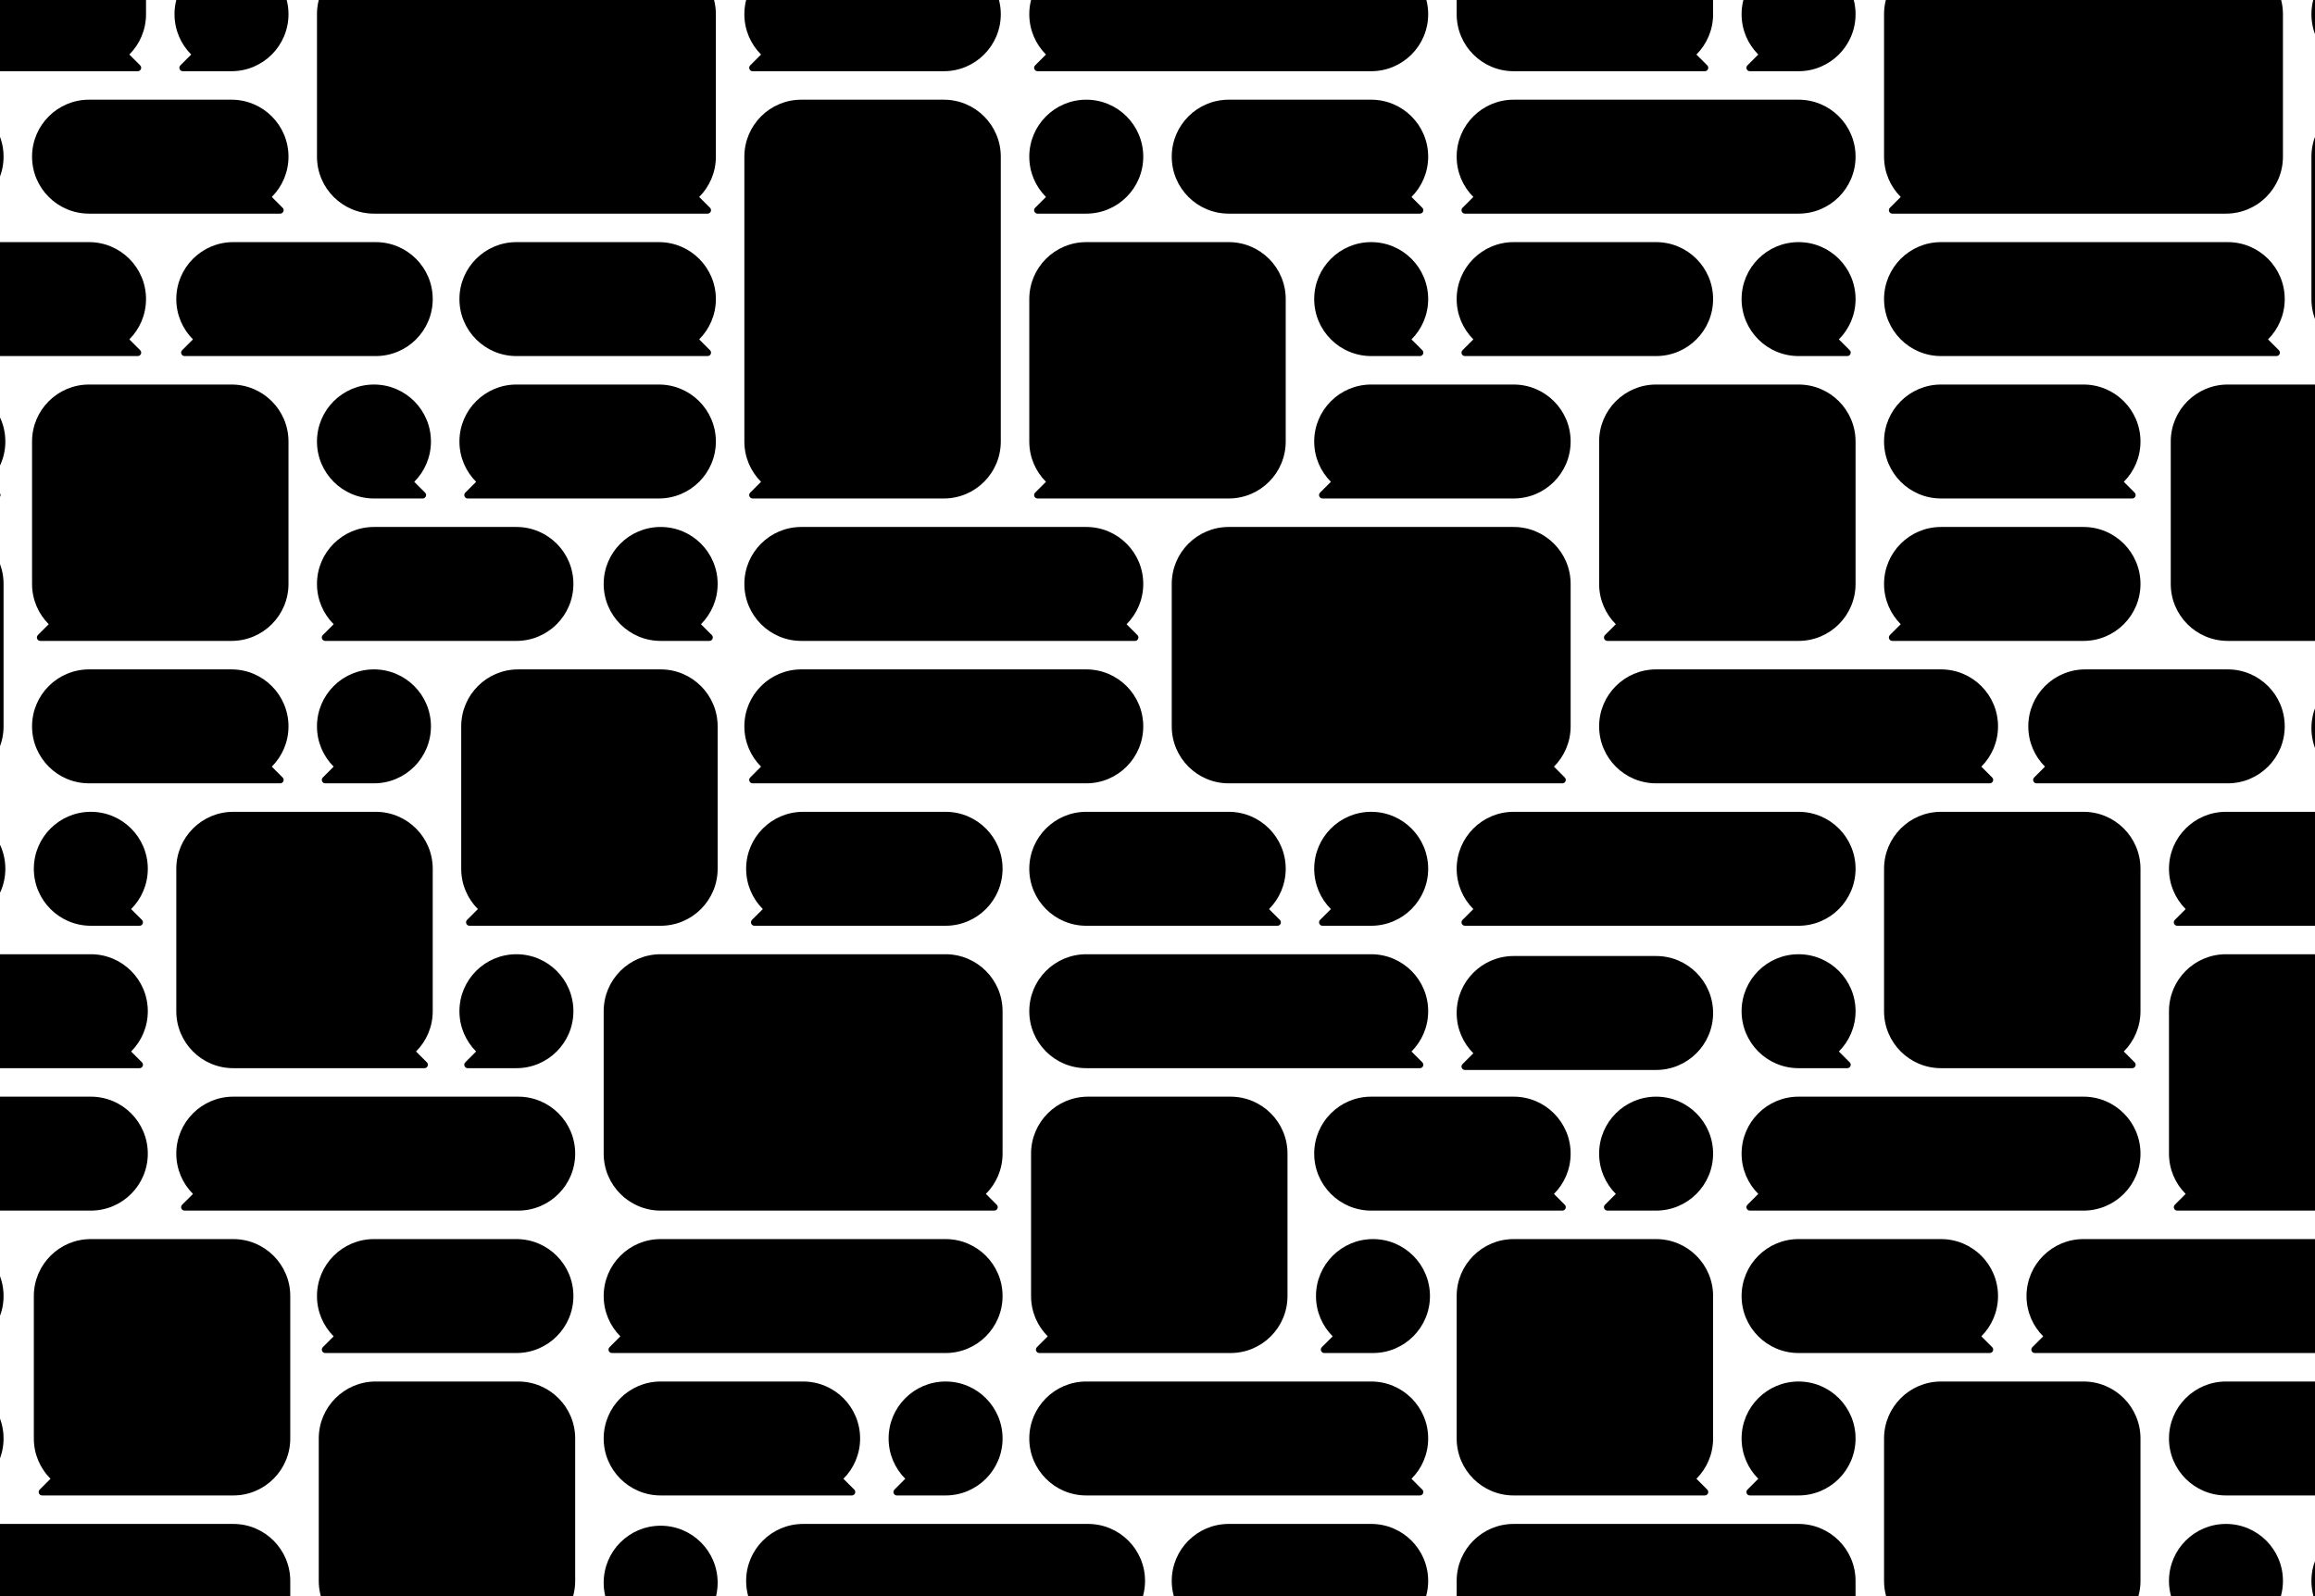
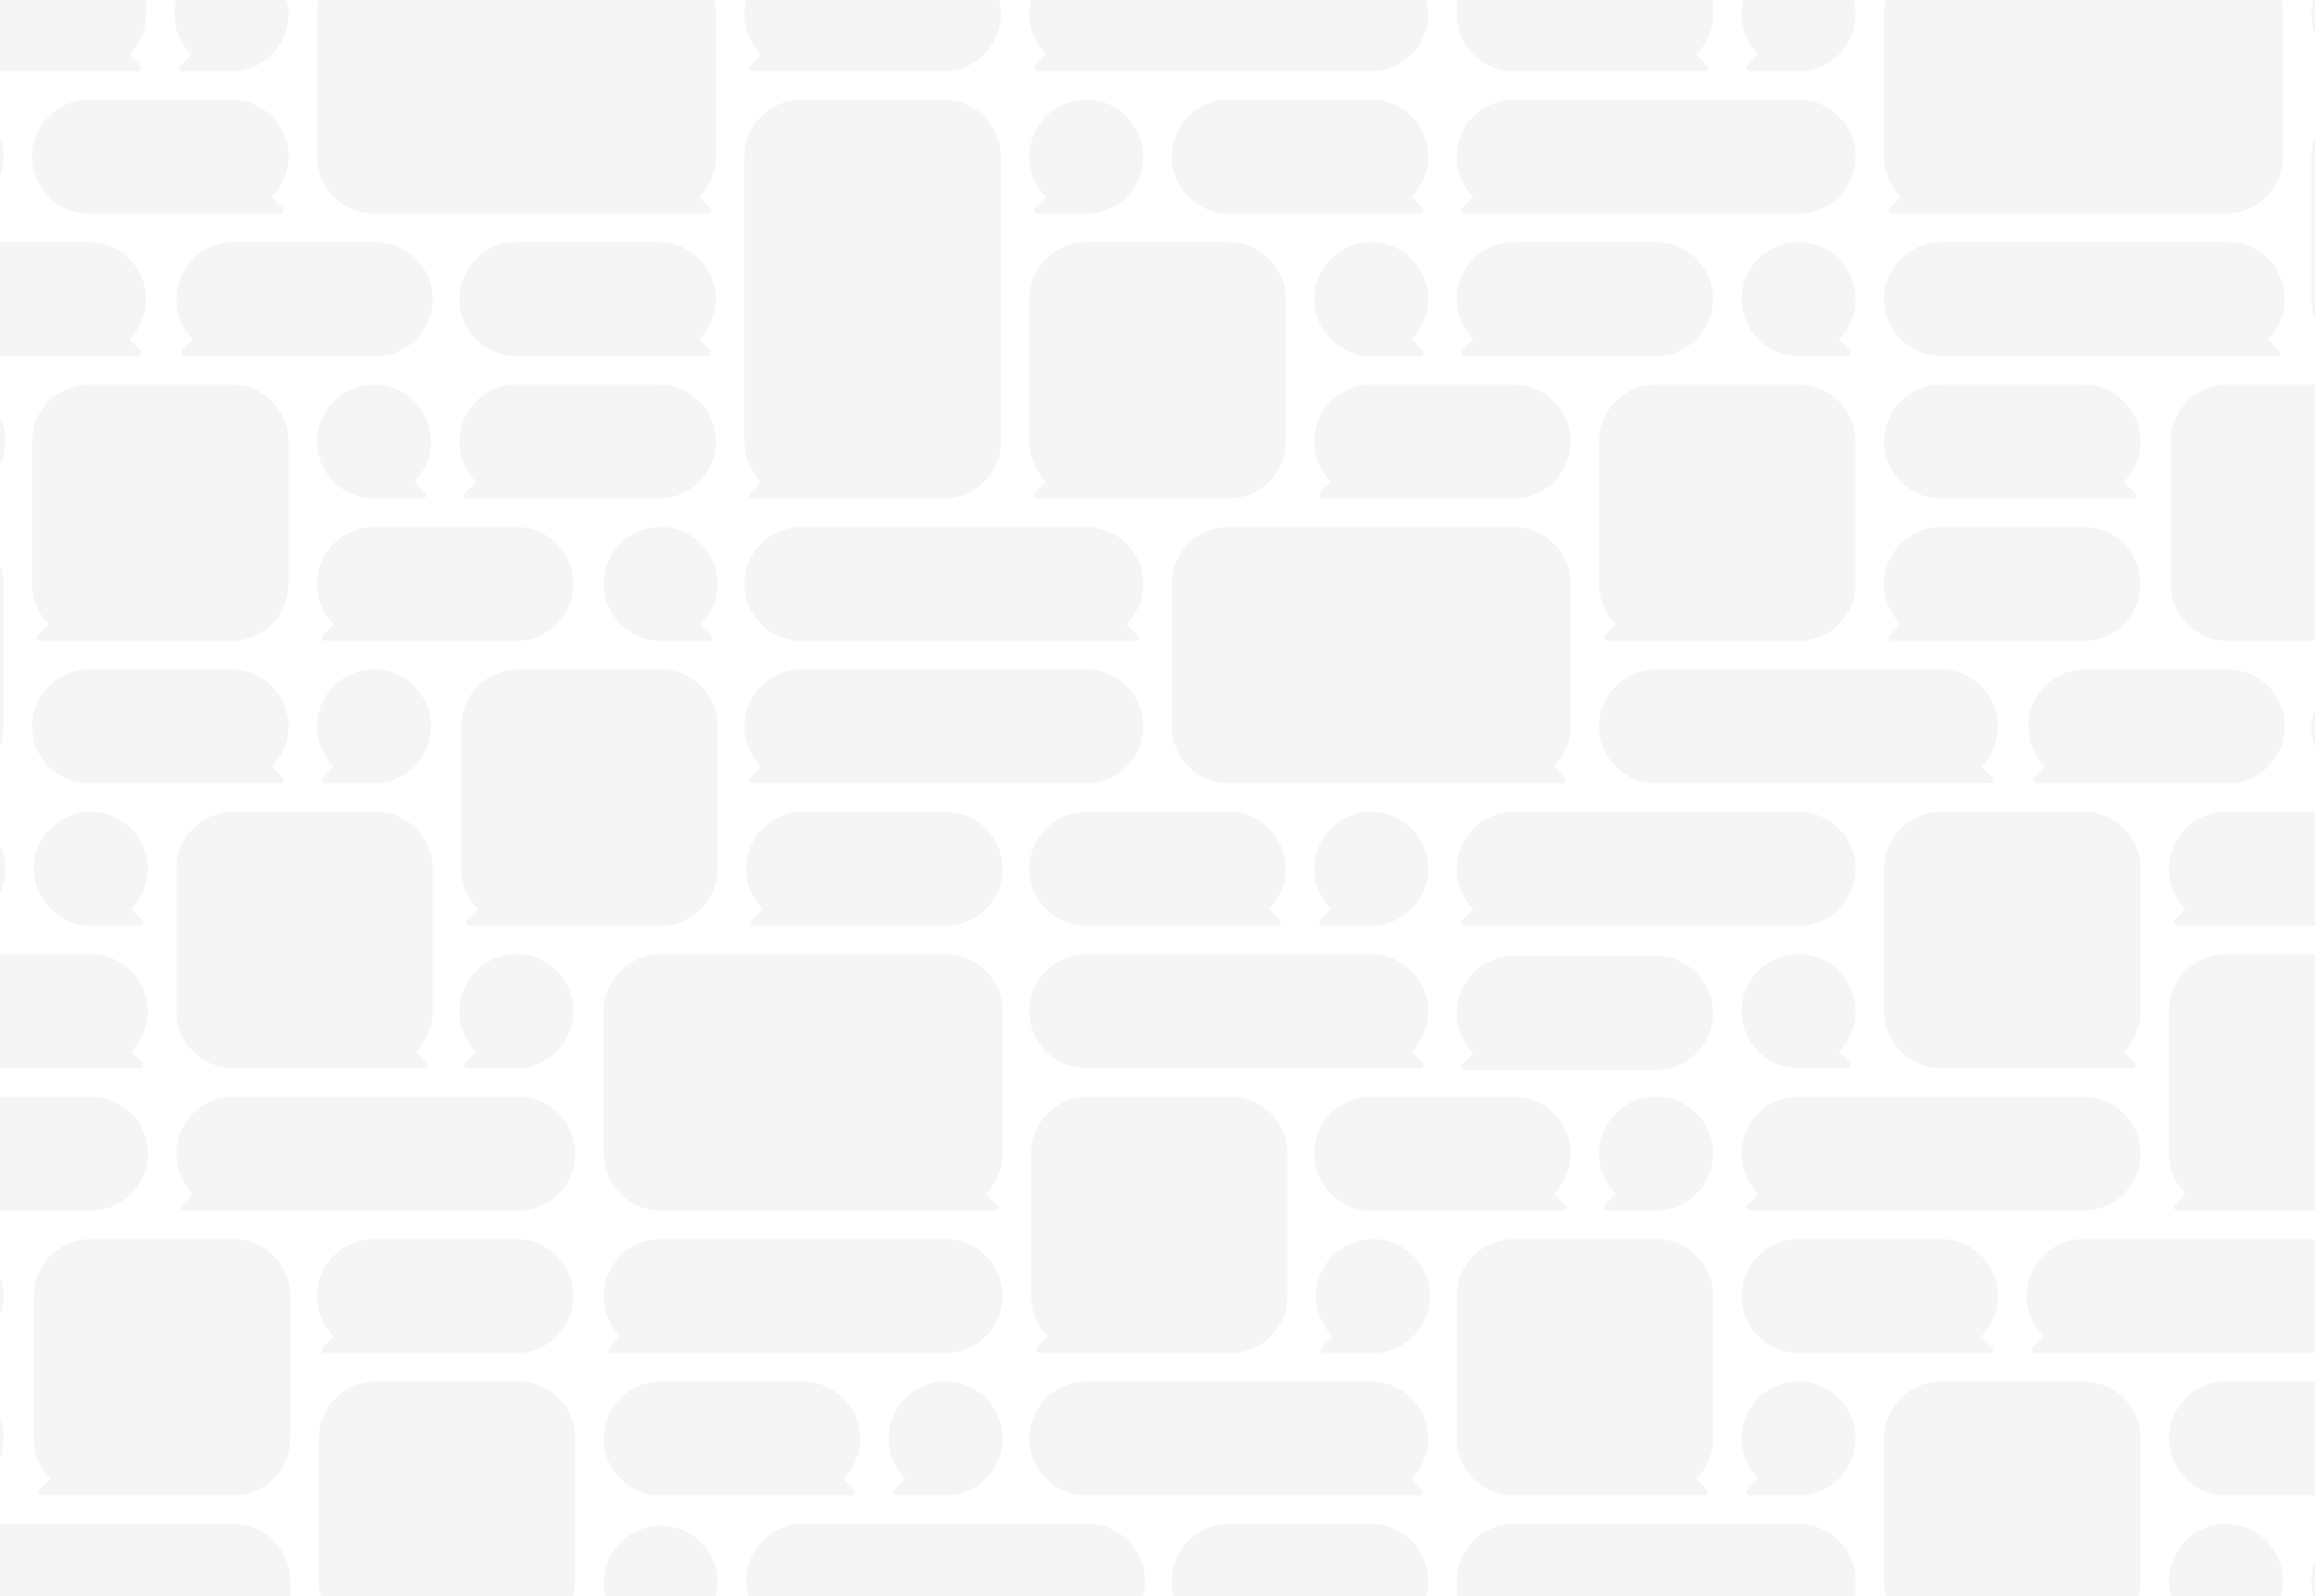
- <svg xmlns="http://www.w3.org/2000/svg" width="1300" height="896" fill="inherit">
+ <svg xmlns="http://www.w3.org/2000/svg" width="1300" height="896" fill="#f5f5f5">
  <path d="M-218.72 116.72c-1.21 1.21-.35 3.28 1.36 3.28H-30c17.67 0 32-14.33 32-32s-14.33-32-32-32h-160c-17.67 0-32 14.33-32 32 0 8.84 3.58 16.84 9.37 22.63l-6.09 6.09ZM261.28 276.72c-1.21 1.21-.35 3.28 1.36 3.28H370c17.67 0 32-14.33 32-32s-14.33-32-32-32h-80c-17.67 0-32 14.33-32 32 0 8.84 3.58 16.84 9.37 22.63l-6.09 6.09ZM211 136h-80c-17.67 0-32 14.33-32 32 0 8.84 3.58 16.84 9.37 22.63l-6.09 6.09c-1.21 1.21-.35 3.28 1.36 3.28H211c17.67 0 32-14.33 32-32s-14.33-32-32-32ZM22.64 360H130c17.67 0 32-14.33 32-32v-80c0-17.67-14.33-32-32-32H50c-17.67 0-32 14.33-32 32v80c0 8.84 3.58 16.84 9.37 22.63l-6.09 6.09c-1.21 1.21-.35 3.28 1.36 3.28ZM2 408v-80c0-17.67-14.33-32-32-32h-160c-17.67 0-32 14.33-32 32v80c0 8.84 3.58 16.84 9.37 22.63l-6.09 6.09c-1.21 1.21-.35 3.28 1.36 3.28H-30c17.67 0 32-14.33 32-32ZM642 88c0-17.67-14.33-32-32-32s-32 14.33-32 32c0 8.84 3.58 16.84 9.37 22.63l-6.09 6.09c-1.21 1.21-.35 3.28 1.36 3.28H610c17.67 0 32-14.33 32-32ZM581.28 36.72c-1.21 1.21-.35 3.28 1.36 3.28H770c17.67 0 32-14.33 32-32s-14.33-32-32-32H610c-17.67 0-32 14.33-32 32 0 8.84 3.58 16.84 9.37 22.63l-6.09 6.09ZM421.28 436.72c-1.21 1.21-.35 3.28 1.36 3.28H610c17.67 0 32-14.33 32-32s-14.33-32-32-32H450c-17.67 0-32 14.33-32 32 0 8.84 3.58 16.84 9.37 22.63l-6.09 6.09ZM821.28 116.72c-1.21 1.21-.35 3.28 1.36 3.28H1010c17.67 0 32-14.33 32-32s-14.33-32-32-32H850c-17.67 0-32 14.33-32 32 0 8.84 3.58 16.84 9.37 22.63l-6.09 6.09ZM1061.28 356.72c-1.21 1.21-.35 3.28 1.36 3.28H1170c17.67 0 32-14.33 32-32s-14.33-32-32-32h-80c-17.67 0-32 14.33-32 32 0 8.84 3.58 16.84 9.37 22.63l-6.09 6.09ZM821.28 196.72c-1.21 1.21-.35 3.28 1.36 3.28H930c17.67 0 32-14.33 32-32s-14.33-32-32-32h-80c-17.67 0-32 14.33-32 32 0 8.84 3.58 16.84 9.37 22.63l-6.09 6.09ZM902.64 360H1010c17.67 0 32-14.33 32-32v-80c0-17.67-14.33-32-32-32h-80c-17.67 0-32 14.33-32 32v80c0 8.84 3.58 16.84 9.37 22.63l-6.09 6.09c-1.21 1.21-.35 3.28 1.36 3.28ZM1061.28 116.72c-1.21 1.21-.35 3.28 1.36 3.28H1250c17.67 0 32-14.33 32-32V8c0-17.67-14.33-32-32-32h-160c-17.67 0-32 14.33-32 32v80c0 8.84 3.58 16.84 9.37 22.63l-6.09 6.09ZM722 248v-80c0-17.67-14.33-32-32-32h-80c-17.67 0-32 14.33-32 32v80c0 8.84 3.58 16.84 9.37 22.63l-6.09 6.09c-1.21 1.21-.35 3.28 1.36 3.28H690c17.67 0 32-14.33 32-32ZM981.28 36.72c-1.21 1.21-.35 3.28 1.36 3.28H1010c17.67 0 32-14.33 32-32s-14.33-32-32-32-32 14.33-32 32c0 8.84 3.58 16.84 9.37 22.63l-6.09 6.09ZM742.64 520H770c17.67 0 32-14.33 32-32s-14.33-32-32-32-32 14.33-32 32c0 8.84 3.58 16.84 9.37 22.63l-6.09 6.09c-1.21 1.21-.35 3.28 1.36 3.28ZM181.28 436.72c-1.21 1.21-.35 3.28 1.36 3.28H210c17.67 0 32-14.33 32-32s-14.33-32-32-32-32 14.33-32 32c0 8.84 3.58 16.84 9.37 22.63l-6.09 6.09ZM902.64 680H930c17.67 0 32-14.33 32-32s-14.33-32-32-32-32 14.33-32 32c0 8.84 3.58 16.84 9.37 22.63l-6.09 6.09c-1.21 1.21-.35 3.28 1.36 3.28ZM1010 776c-17.67 0-32 14.33-32 32 0 8.84 3.58 16.84 9.37 22.63l-6.09 6.09c-1.21 1.21-.35 3.28 1.36 3.28H1010c17.67 0 32-14.33 32-32s-14.33-32-32-32ZM982.64 680H1170c17.67 0 32-14.33 32-32s-14.33-32-32-32h-160c-17.67 0-32 14.33-32 32 0 8.84 3.58 16.84 9.37 22.63l-6.09 6.09c-1.21 1.21-.35 3.28 1.36 3.28ZM343.64 760H531c17.67 0 32-14.33 32-32s-14.33-32-32-32H371c-17.67 0-32 14.33-32 32 0 8.84 3.58 16.84 9.37 22.63l-6.09 6.09c-1.21 1.21-.35 3.28 1.36 3.28ZM1142.64 760H1330c17.67 0 32-14.33 32-32s-14.33-32-32-32h-160c-17.67 0-32 14.33-32 32 0 8.84 3.58 16.84 9.37 22.63l-6.09 6.09c-1.21 1.21-.35 3.28 1.36 3.28ZM821.28 516.72c-1.21 1.21-.35 3.28 1.36 3.28H1010c17.67 0 32-14.33 32-32s-14.33-32-32-32H850c-17.67 0-32 14.33-32 32 0 8.84 3.58 16.84 9.37 22.63l-6.09 6.09ZM1283 408c0-17.67-14.33-32-32-32h-80c-17.67 0-32 14.33-32 32 0 8.84 3.58 16.84 9.37 22.63l-6.09 6.09c-1.21 1.21-.35 3.28 1.36 3.28H1251c17.67 0 32-14.33 32-32ZM882 248c0-17.67-14.33-32-32-32h-80c-17.67 0-32 14.33-32 32 0 8.84 3.58 16.84 9.37 22.63l-6.09 6.09c-1.21 1.21-.35 3.28 1.36 3.28H850c17.67 0 32-14.33 32-32ZM1302.64 920H1410c17.67 0 32-14.33 32-32s-14.33-32-32-32h-80c-17.67 0-32 14.33-32 32 0 8.84 3.58 16.84 9.37 22.63l-6.09 6.09c-1.21 1.21-.35 3.28 1.36 3.28ZM403 488v-80c0-17.67-14.33-32-32-32h-80c-17.67 0-32 14.33-32 32v80c0 8.84 3.58 16.84 9.37 22.63l-6.09 6.09c-1.21 1.21-.35 3.28 1.36 3.28H371c17.67 0 32-14.33 32-32ZM1202 888v-80c0-17.67-14.33-32-32-32h-80c-17.67 0-32 14.33-32 32v80c0 8.84 3.58 16.84 9.37 22.63l-6.09 6.09c-1.21 1.21-.35 3.28 1.36 3.28H1170c17.67 0 32-14.33 32-32ZM1010 856H850c-17.67 0-32 14.33-32 32v80c0 8.84 3.58 16.84 9.37 22.63l-6.1 6.09c-1.21 1.21-.35 3.28 1.36 3.28h187.36c17.67 0 32-14.33 32-32v-80c0-17.67-14.33-32-32-32h.01ZM1222.64 680H1410c17.67 0 32-14.33 32-32v-80c0-17.67-14.33-32-32-32h-160c-17.67 0-32 14.33-32 32v80c0 8.84 3.58 16.84 9.37 22.63l-6.09 6.09c-1.21 1.21-.35 3.28 1.36 3.28ZM1250 856c-17.67 0-32 14.33-32 32 0 8.84 3.58 16.84 9.37 22.63l-6.09 6.09c-1.21 1.21-.35 3.28 1.36 3.28H1250c17.67 0 32-14.33 32-32s-14.33-32-32-32ZM371 857c-17.67 0-32 14.33-32 32 0 8.84 3.58 16.84 9.37 22.63l-6.09 6.09c-1.21 1.21-.35 3.28 1.36 3.28H371c17.67 0 32-14.33 32-32s-14.33-32-32-32ZM771 696c-17.67 0-32 14.33-32 32 0 8.84 3.58 16.84 9.37 22.63l-6.09 6.09c-1.21 1.21-.35 3.28 1.36 3.28H771c17.67 0 32-14.33 32-32s-14.33-32-32-32ZM103.64 680H291c17.67 0 32-14.33 32-32s-14.33-32-32-32H131c-17.67 0-32 14.33-32 32 0 8.84 3.58 16.84 9.37 22.63l-6.09 6.09c-1.21 1.21-.35 3.28 1.36 3.28ZM-29 456h-80c-17.67 0-32 14.33-32 32 0 8.84 3.58 16.84 9.37 22.63l-6.09 6.09c-1.21 1.21-.35 3.28 1.36 3.28H-29c17.67 0 32-14.33 32-32s-14.33-32-32-32ZM-56.36 680H51c17.67 0 32-14.33 32-32s-14.33-32-32-32h-80c-17.67 0-32 14.33-32 32 0 8.84 3.58 16.84 9.37 22.63l-6.09 6.09c-1.21 1.21-.35 3.28 1.36 3.28ZM-30 776h-80c-17.67 0-32 14.33-32 32 0 8.84 3.58 16.84 9.37 22.63l-6.09 6.09c-1.21 1.21-.35 3.28 1.36 3.28H-30c17.67 0 32-14.33 32-32s-14.33-32-32-32ZM322 328c0-17.67-14.33-32-32-32h-80c-17.67 0-32 14.33-32 32 0 8.84 3.58 16.84 9.37 22.63l-6.09 6.09c-1.21 1.21-.35 3.28 1.36 3.28H290c17.67 0 32-14.33 32-32ZM563 488c0-17.67-14.33-32-32-32h-80c-17.67 0-32 14.33-32 32 0 8.84 3.58 16.84 9.37 22.63l-6.09 6.09c-1.21 1.21-.35 3.28 1.36 3.28H531c17.67 0 32-14.33 32-32ZM322 728c0-17.67-14.33-32-32-32h-80c-17.67 0-32 14.33-32 32 0 8.84 3.58 16.84 9.37 22.63l-6.09 6.09c-1.21 1.21-.35 3.28 1.36 3.28H290c17.67 0 32-14.33 32-32ZM691 616h-80c-17.67 0-32 14.33-32 32v80c0 8.84 3.58 16.84 9.37 22.63l-6.09 6.09c-1.21 1.21-.35 3.28 1.36 3.28H691c17.67 0 32-14.33 32-32v-80c0-17.67-14.33-32-32-32ZM131 696H51c-17.67 0-32 14.33-32 32v80c0 8.84 3.58 16.84 9.37 22.63l-6.09 6.09c-1.21 1.21-.35 3.28 1.36 3.28H131c17.67 0 32-14.33 32-32v-80c0-17.67-14.33-32-32-32ZM418 88v160c0 8.84 3.58 16.84 9.37 22.63l-6.09 6.09c-1.21 1.21-.35 3.28 1.36 3.28H530c17.67 0 32-14.33 32-32V88c0-17.67-14.33-32-32-32h-80c-17.67 0-32 14.33-32 32ZM503.64 840H531c17.67 0 32-14.33 32-32s-14.33-32-32-32-32 14.33-32 32c0 8.84 3.58 16.84 9.37 22.63l-6.09 6.09c-1.21 1.21-.35 3.28 1.36 3.28ZM262.64 600H290c17.67 0 32-14.33 32-32s-14.33-32-32-32-32 14.33-32 32c0 8.84 3.58 16.84 9.37 22.63l-6.09 6.09c-1.21 1.21-.35 3.28 1.36 3.28ZM450 360h187.36c1.71 0 2.57-2.07 1.36-3.28l-6.09-6.09c5.79-5.79 9.37-13.79 9.37-22.63 0-17.67-14.33-32-32-32H450c-17.67 0-32 14.33-32 32s14.33 32 32 32ZM82 168c0-17.67-14.33-32-32-32h-160c-17.67 0-32 14.33-32 32s14.33 32 32 32H77.36c1.71 0 2.57-2.07 1.36-3.28l-6.09-6.09C78.42 184.84 82 176.84 82 168ZM-30 40H77.36c1.71 0 2.57-2.07 1.36-3.28l-6.09-6.09C78.42 24.84 82 16.84 82 8v-80c0-17.67-14.33-32-32-32h-80c-17.67 0-32 14.33-32 32V8c0 17.67 14.33 32 32 32ZM210 120h187.36c1.71 0 2.57-2.07 1.36-3.28l-6.09-6.09C398.42 104.84 402 96.84 402 88V8c0-17.67-14.33-32-32-32H210c-17.67 0-32 14.33-32 32v80c0 17.67 14.33 32 32 32ZM210 280h27.36c1.71 0 2.57-2.07 1.36-3.28l-6.09-6.09c5.79-5.79 9.37-13.79 9.37-22.63 0-17.67-14.33-32-32-32s-32 14.33-32 32 14.33 32 32 32ZM371 296c-17.67 0-32 14.33-32 32s14.33 32 32 32h27.36c1.71 0 2.57-2.07 1.36-3.28l-6.09-6.09c5.79-5.79 9.37-13.79 9.37-22.63 0-17.67-14.33-32-32-32ZM802 168c0-17.67-14.33-32-32-32s-32 14.33-32 32 14.33 32 32 32h27.36c1.71 0 2.57-2.07 1.36-3.28l-6.09-6.09c5.79-5.79 9.37-13.79 9.37-22.63ZM1010 200h27.36c1.71 0 2.57-2.07 1.36-3.28l-6.09-6.09c5.79-5.79 9.37-13.79 9.37-22.63 0-17.67-14.33-32-32-32s-32 14.33-32 32 14.33 32 32 32ZM850 40h107.36c1.71 0 2.57-2.07 1.36-3.28l-6.09-6.09C958.42 24.84 962 16.84 962 8v-80c0-17.67-14.33-32-32-32h-80c-17.67 0-32 14.33-32 32V8c0 17.67 14.33 32 32 32ZM1410 56h-80c-17.67 0-32 14.33-32 32v80c0 17.67 14.33 32 32 32h107.36c1.71 0 2.57-2.07 1.36-3.28l-6.09-6.09c5.79-5.79 9.37-13.79 9.37-22.63V88c0-17.67-14.33-32-32-32ZM1363 328v-80c0-17.67-14.33-32-32-32h-80c-17.67 0-32 14.33-32 32v80c0 17.67 14.33 32 32 32h107.36c1.71 0 2.57-2.07 1.36-3.28l-6.09-6.09c5.79-5.79 9.37-13.79 9.37-22.63ZM882 408v-80c0-17.67-14.33-32-32-32H690c-17.67 0-32 14.33-32 32v80c0 17.67 14.33 32 32 32h187.36c1.71 0 2.57-2.07 1.36-3.28l-6.09-6.09c5.79-5.79 9.37-13.79 9.37-22.63ZM770 536H610c-17.67 0-32 14.33-32 32s14.33 32 32 32h187.36c1.71 0 2.57-2.07 1.36-3.28l-6.09-6.09c5.79-5.79 9.37-13.79 9.37-22.63 0-17.67-14.33-32-32-32ZM802 808c0-17.67-14.33-32-32-32H610c-17.67 0-32 14.33-32 32s14.33 32 32 32h187.36c1.71 0 2.57-2.07 1.36-3.28l-6.09-6.09c5.79-5.79 9.37-13.79 9.37-22.63ZM1090 440h27.36c1.71 0 2.57-2.07 1.36-3.28l-6.09-6.09c5.79-5.79 9.37-13.79 9.37-22.63 0-17.67-14.33-32-32-32H930c-17.67 0-32 14.33-32 32s14.33 32 32 32h160ZM882 648c0-17.67-14.33-32-32-32h-80c-17.67 0-32 14.33-32 32s14.33 32 32 32h107.36c1.71 0 2.57-2.07 1.36-3.28l-6.09-6.09c5.79-5.79 9.37-13.79 9.37-22.63ZM722 488c0-17.67-14.33-32-32-32h-80c-17.67 0-32 14.33-32 32s14.33 32 32 32h107.36c1.71 0 2.57-2.07 1.36-3.28l-6.09-6.09c5.79-5.79 9.37-13.79 9.37-22.63ZM1058 168c0 17.67 14.33 32 32 32h188.36c1.71 0 2.57-2.07 1.36-3.28l-6.09-6.09c5.79-5.79 9.37-13.79 9.37-22.63 0-17.67-14.33-32-32-32h-161c-17.67 0-32 14.33-32 32ZM1202 568v-80c0-17.67-14.33-32-32-32h-80c-17.67 0-32 14.33-32 32v80c0 17.67 14.33 32 32 32h107.36c1.71 0 2.57-2.07 1.36-3.28l-6.09-6.09c5.79-5.79 9.37-13.79 9.37-22.63ZM930 696h-80c-17.67 0-32 14.33-32 32v80c0 17.67 14.33 32 32 32h107.36c1.71 0 2.57-2.07 1.36-3.28l-6.09-6.09c5.79-5.79 9.37-13.79 9.37-22.63v-80c0-17.67-14.33-32-32-32ZM1042 568c0-17.67-14.33-32-32-32s-32 14.33-32 32 14.33 32 32 32h27.36c1.71 0 2.57-2.07 1.36-3.28l-6.09-6.09c5.79-5.79 9.37-13.79 9.37-22.63ZM1362 409c0-17.67-14.33-32-32-32s-32 14.33-32 32 14.33 32 32 32h27.36c1.71 0 2.57-2.07 1.36-3.28l-6.09-6.09c5.79-5.79 9.37-13.79 9.37-22.63ZM83 488c0-17.67-14.33-32-32-32s-32 14.33-32 32 14.33 32 32 32h27.36c1.71 0 2.57-2.07 1.36-3.28l-6.09-6.09C79.42 504.84 83 496.84 83 488ZM451 840h27.36c1.71 0 2.57-2.07 1.36-3.28l-6.09-6.09c5.79-5.79 9.37-13.79 9.37-22.63 0-17.67-14.33-32-32-32h-80c-17.67 0-32 14.33-32 32s14.33 32 32 32h80ZM130 440h27.36c1.71 0 2.57-2.07 1.36-3.28l-6.09-6.09c5.79-5.79 9.37-13.79 9.37-22.63 0-17.67-14.33-32-32-32H50c-17.67 0-32 14.33-32 32s14.33 32 32 32h80ZM-30 760h27.36c1.71 0 2.57-2.07 1.36-3.28l-6.09-6.09C-1.58 744.84 2 736.84 2 728c0-17.67-14.33-32-32-32h-80c-17.67 0-32 14.33-32 32s14.33 32 32 32h80ZM3 248c0-17.67-14.33-32-32-32h-80c-17.67 0-32 14.33-32 32s14.33 32 32 32H-1.64c1.71 0 2.57-2.07 1.36-3.28L-6.37 270.63C-.58 264.84 3 256.84 3 248ZM243 568v-80c0-17.67-14.33-32-32-32h-80c-17.67 0-32 14.33-32 32v80c0 17.67 14.33 32 32 32h107.36c1.71 0 2.57-2.07 1.36-3.28l-6.09-6.09c5.79-5.79 9.37-13.79 9.37-22.63ZM291 776h-80c-17.67 0-32 14.33-32 32v80c0 17.67 14.33 32 32 32h107.36c1.71 0 2.57-2.07 1.36-3.28l-6.09-6.09c5.79-5.79 9.37-13.79 9.37-22.63v-80c0-17.67-14.33-32-32-32ZM131 856H-29c-17.67 0-32 14.33-32 32v80c0 17.67 14.33 32 32 32h187.36c1.71 0 2.57-2.07 1.36-3.28l-6.09-6.09c5.79-5.79 9.37-13.79 9.37-22.63v-80c0-17.67-14.33-32-32-32ZM563 648v-80c0-17.67-14.33-32-32-32H371c-17.67 0-32 14.33-32 32v80c0 17.67 14.33 32 32 32h187.36c1.71 0 2.57-2.07 1.36-3.28l-6.09-6.09c5.79-5.79 9.37-13.79 9.37-22.63ZM51 600h27.36c1.71 0 2.57-2.07 1.36-3.28l-6.09-6.09C79.42 584.84 83 576.84 83 568c0-17.67-14.33-32-32-32h-160c-17.67 0-32 14.33-32 32s14.33 32 32 32H51ZM1090 696h-80c-17.67 0-32 14.33-32 32s14.33 32 32 32h107.36c1.71 0 2.57-2.07 1.36-3.28l-6.09-6.09c5.79-5.79 9.37-13.79 9.37-22.63 0-17.67-14.33-32-32-32ZM1410 776h-160c-17.67 0-32 14.33-32 32s14.33 32 32 32h187.36c1.71 0 2.57-2.07 1.36-3.28l-6.09-6.09c5.79-5.79 9.37-13.79 9.37-22.63 0-17.67-14.33-32-32-32ZM1202 248c0-17.67-14.33-32-32-32h-80c-17.67 0-32 14.33-32 32s14.33 32 32 32h107.36c1.71 0 2.57-2.07 1.36-3.28l-6.09-6.09c5.79-5.79 9.37-13.79 9.37-22.63ZM962 569c0-17.67-14.33-32-32-32h-80c-17.67 0-32 14.33-32 32 0 8.84 3.58 16.84 9.37 22.63l-6.09 6.09c-1.21 1.21-.35 3.28 1.36 3.28H930c17.67 0 32-14.33 32-32ZM421.28 36.72c-1.21 1.21-.35 3.28 1.36 3.28H530c17.67 0 32-14.33 32-32s-14.33-32-32-32h-80c-17.67 0-32 14.33-32 32 0 8.84 3.58 16.84 9.37 22.63l-6.09 6.09ZM130 120h27.36c1.71 0 2.57-2.07 1.36-3.28l-6.09-6.09C158.42 104.84 162 96.84 162 88c0-17.67-14.33-32-32-32H50c-17.67 0-32 14.33-32 32s14.33 32 32 32h80ZM370 200h27.36c1.71 0 2.57-2.07 1.36-3.28l-6.09-6.09c5.79-5.79 9.37-13.79 9.37-22.63 0-17.67-14.33-32-32-32h-80c-17.67 0-32 14.33-32 32s14.33 32 32 32h80ZM1218 488c0 8.84 3.58 16.84 9.37 22.63l-6.09 6.09c-1.21 1.21-.35 3.28 1.36 3.28H1330c17.67 0 32-14.33 32-32s-14.33-32-32-32h-80c-17.67 0-32 14.33-32 32ZM770 856h-80c-17.67 0-32 14.33-32 32 0 8.84 3.58 16.84 9.37 22.63l-6.09 6.09c-1.21 1.21-.35 3.28 1.36 3.28H770c17.67 0 32-14.33 32-32s-14.33-32-32-32ZM611 856H451c-17.67 0-32 14.33-32 32 0 8.84 3.58 16.84 9.37 22.63l-6.09 6.09c-1.21 1.21-.35 3.28 1.36 3.28H611c17.67 0 32-14.33 32-32s-14.33-32-32-32ZM1442 8c0-17.67-14.33-32-32-32h-80c-17.67 0-32 14.33-32 32s14.33 32 32 32h107.36c1.71 0 2.57-2.07 1.36-3.28l-6.09-6.09c5.79-5.79 9.37-13.79 9.37-22.63ZM658 88c0 17.67 14.33 32 32 32h107.36c1.71 0 2.57-2.07 1.36-3.28l-6.09-6.09C798.42 104.84 802 96.84 802 88c0-17.67-14.33-32-32-32h-80c-17.67 0-32 14.33-32 32ZM101.28 36.72c-1.21 1.21-.35 3.28 1.36 3.28H130c17.67 0 32-14.33 32-32s-14.33-32-32-32S98-9.67 98 8c0 8.84 3.58 16.84 9.37 22.63l-6.09 6.09Z" />
</svg>
